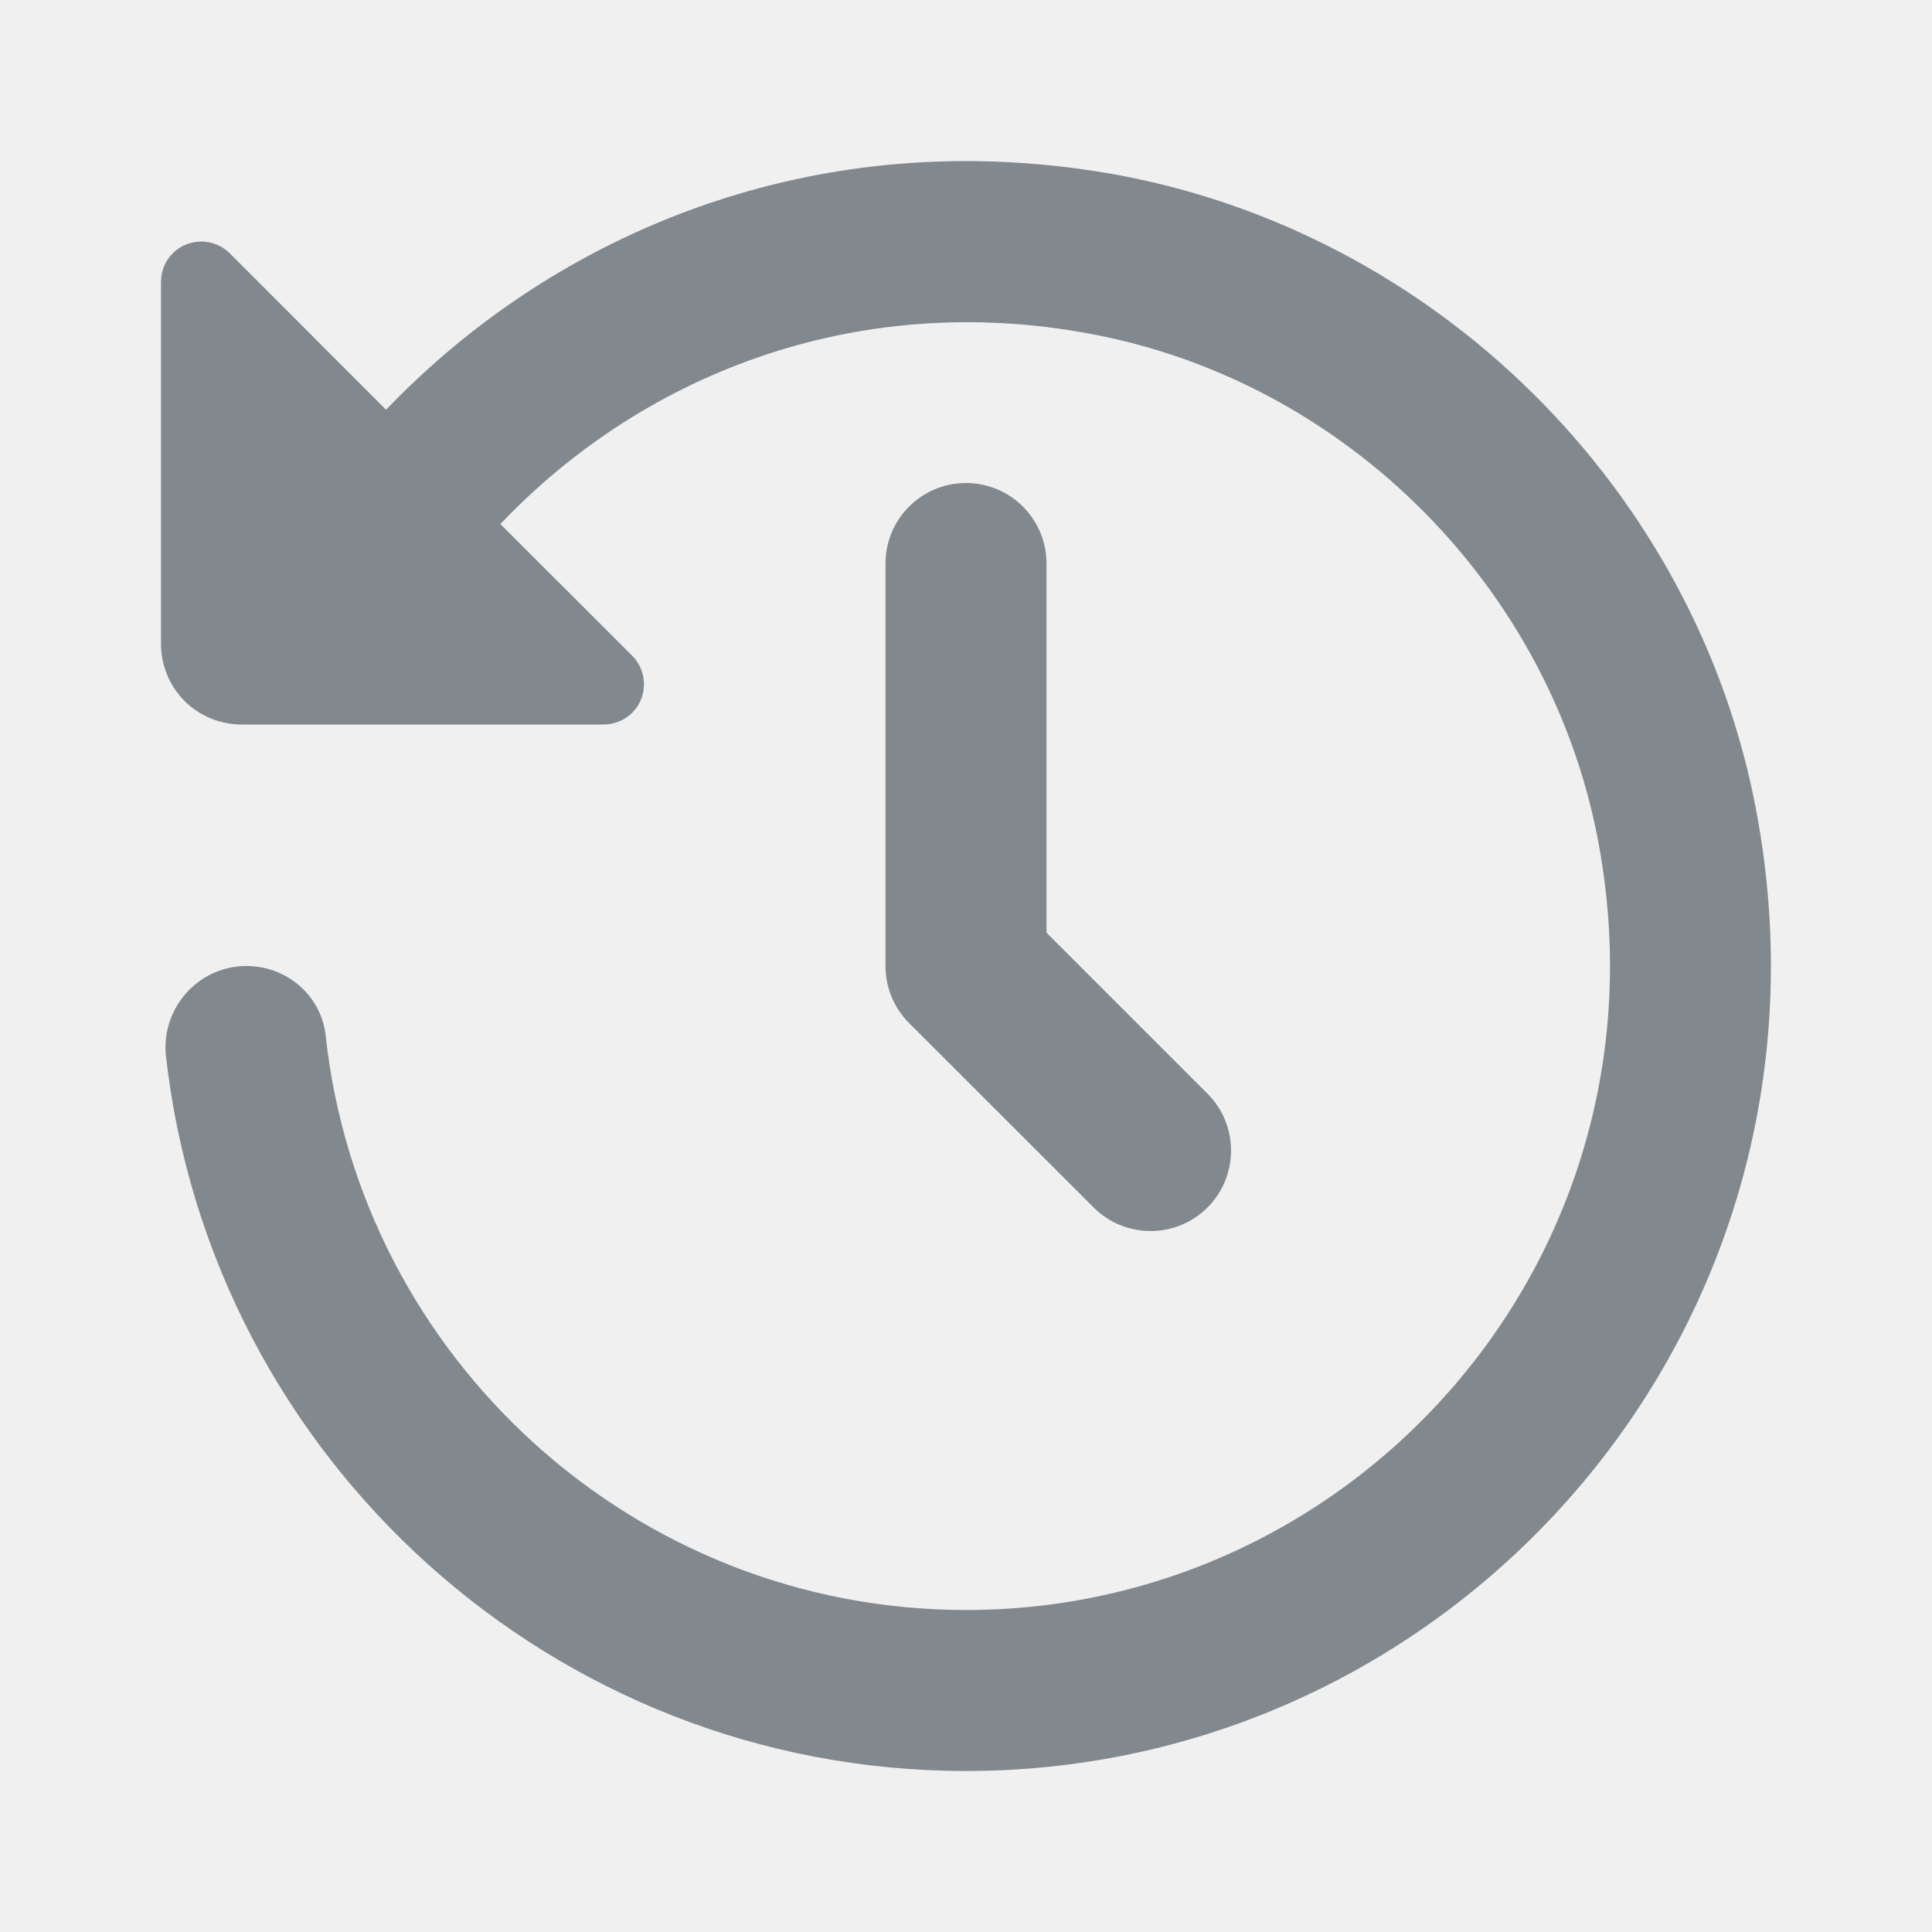
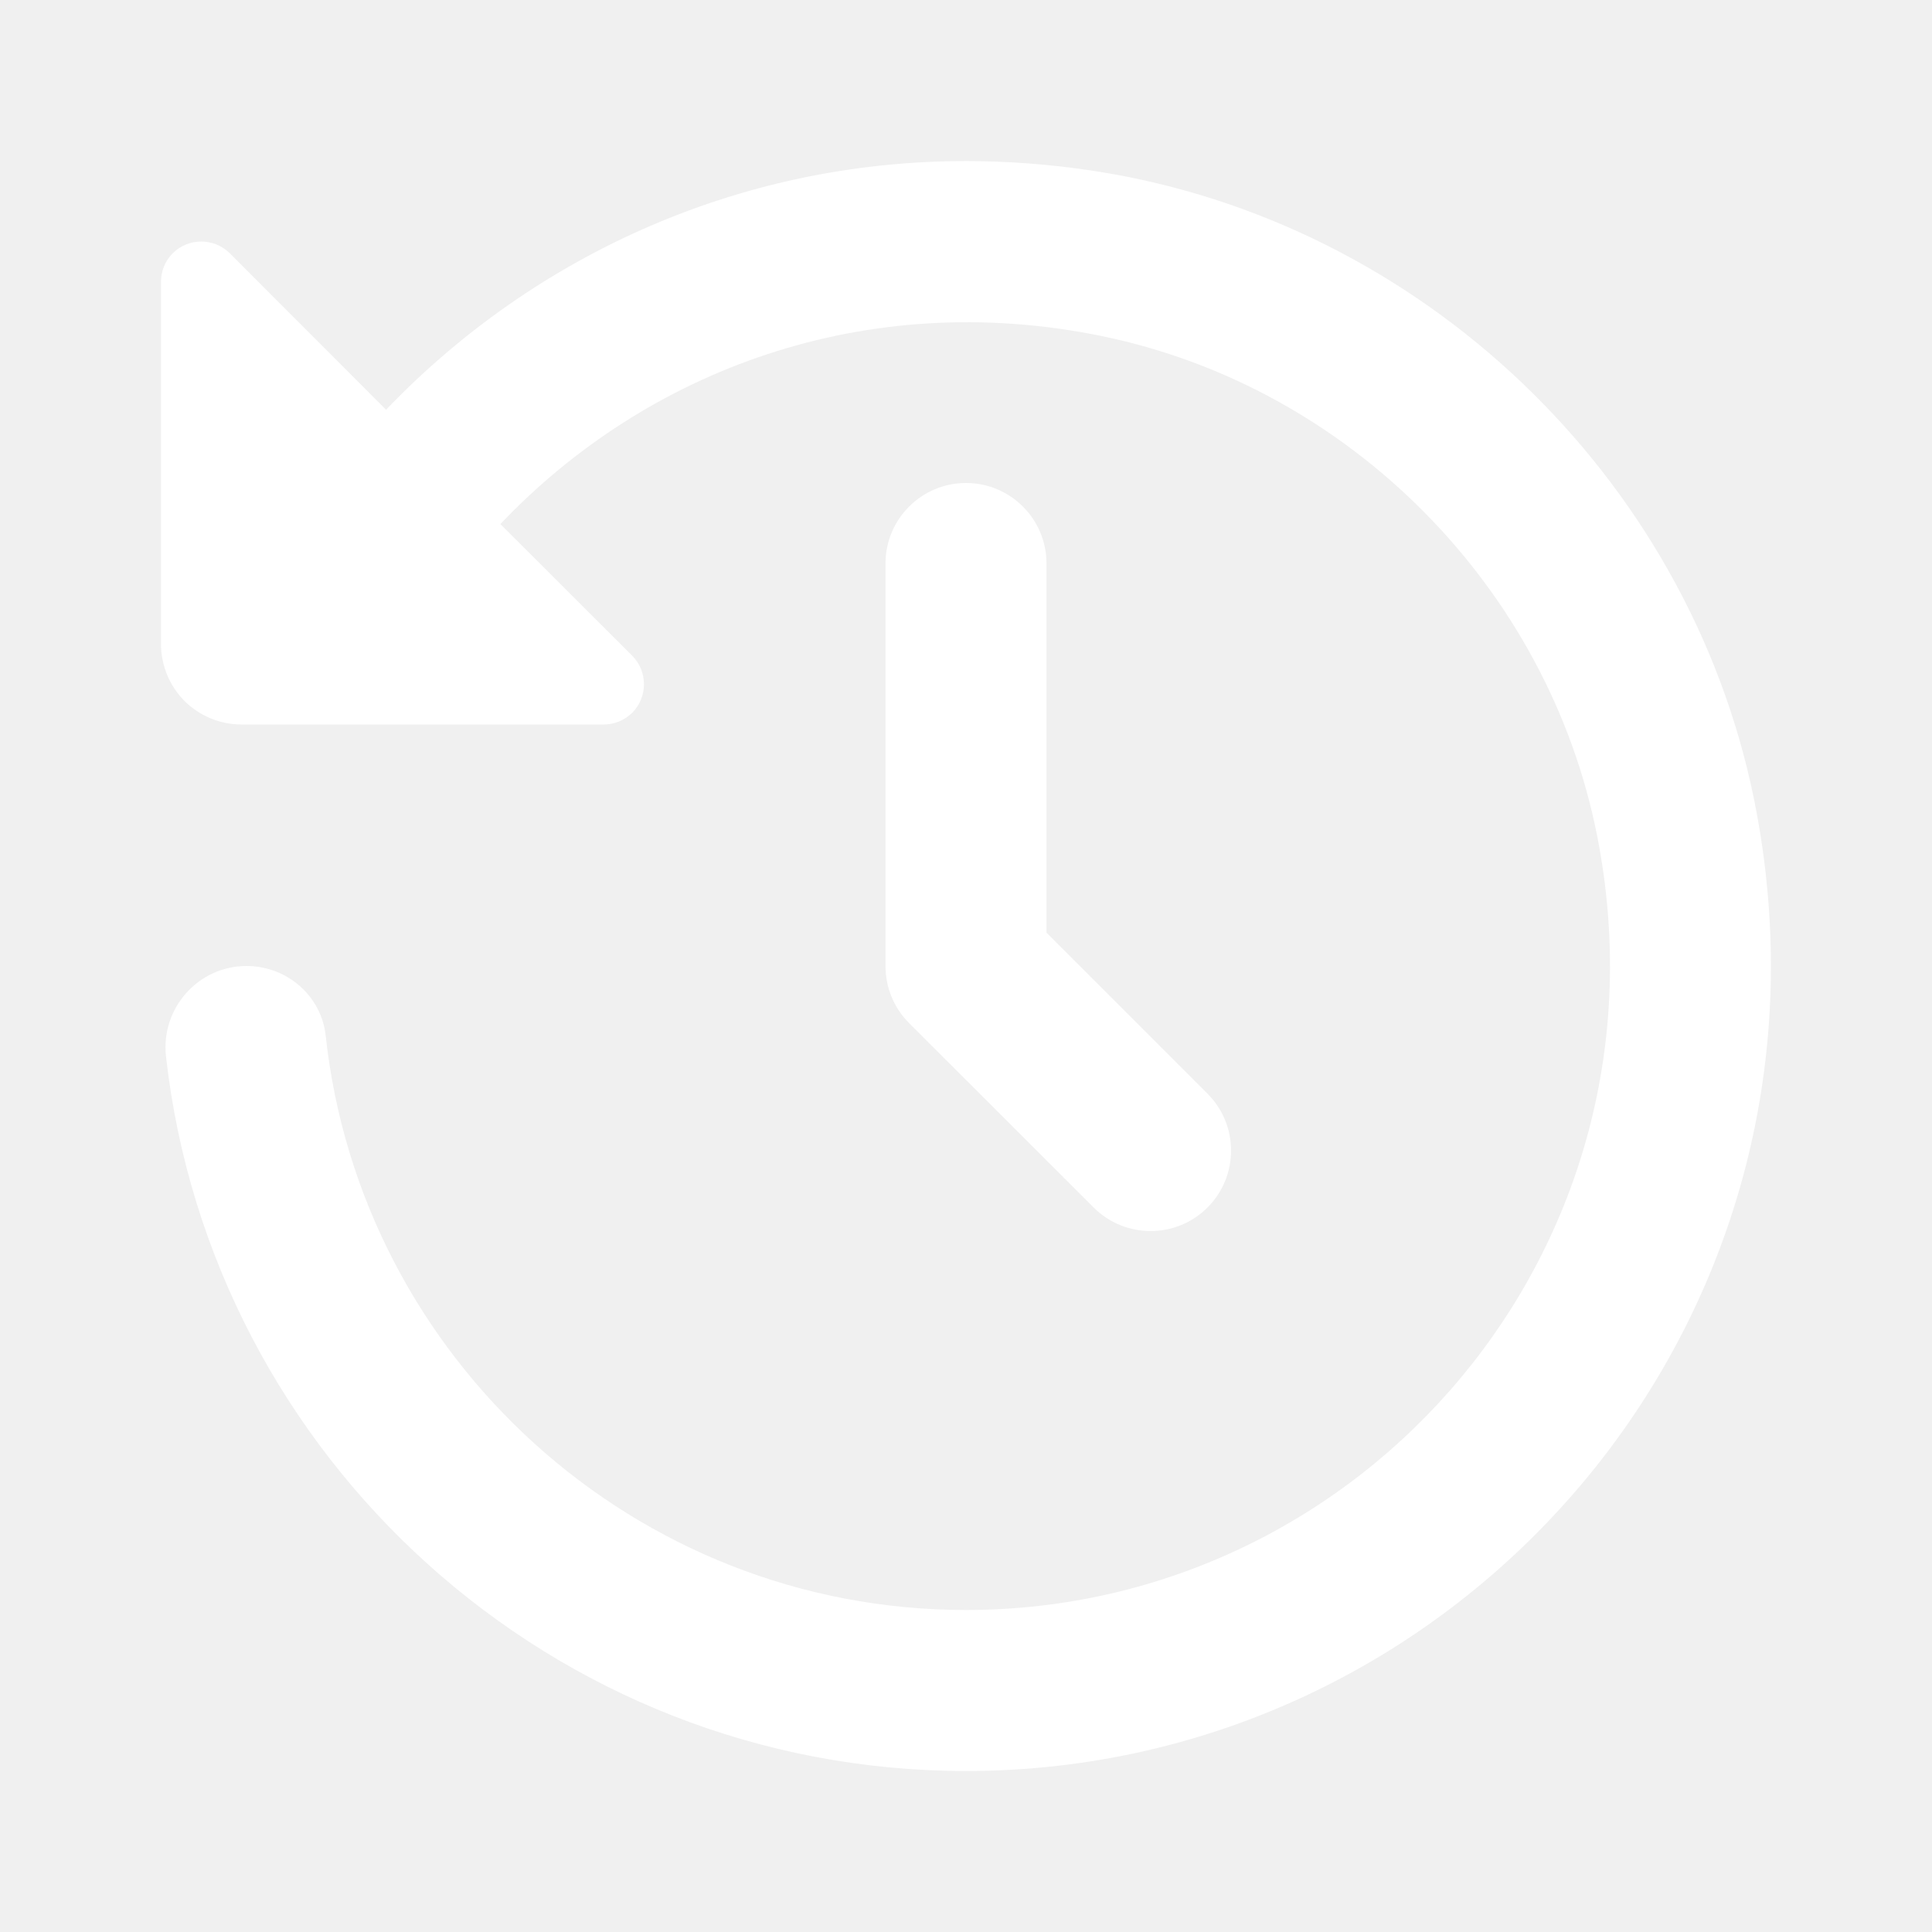
<svg xmlns="http://www.w3.org/2000/svg" width="12" height="12" viewBox="0 0 12 12" fill="none">
-   <path d="M6.076 1.001C4.63 0.979 3.324 1.578 2.398 2.545L1.427 1.573C1.329 1.476 1.171 1.476 1.073 1.573C1.024 1.622 1 1.686 1 1.75V4C1 4.133 1.053 4.26 1.146 4.354C1.24 4.447 1.367 4.5 1.5 4.5H3.75C3.814 4.5 3.878 4.475 3.927 4.427C4.024 4.329 4.024 4.171 3.927 4.073L3.108 3.255C4.014 2.301 5.376 1.785 6.846 2.088C8.383 2.405 9.616 3.65 9.92 5.191C10.425 7.75 8.47 10 6 10C3.941 10 2.24 8.435 2.023 6.433C1.996 6.184 1.781 6 1.531 6C1.231 6 0.998 6.263 1.031 6.561C1.311 9.055 3.433 11 6 11C9.068 11 11.5 8.222 10.911 5.049C10.539 3.037 8.909 1.43 6.894 1.078C6.617 1.03 6.344 1.005 6.076 1.001ZM6 3C5.724 3 5.5 3.224 5.5 3.5V6C5.5 6.133 5.552 6.26 5.646 6.354L6.793 7.5C6.988 7.695 7.305 7.695 7.5 7.5C7.695 7.305 7.695 6.988 7.5 6.793L6.5 5.793V3.5C6.5 3.224 6.276 3 6 3Z" fill="#82898E" />
+   <path d="M6.076 1.001C4.63 0.979 3.324 1.578 2.398 2.545L1.427 1.573C1.329 1.476 1.171 1.476 1.073 1.573C1.024 1.622 1 1.686 1 1.75V4C1 4.133 1.053 4.26 1.146 4.354C1.24 4.447 1.367 4.5 1.5 4.5H3.75C3.814 4.5 3.878 4.475 3.927 4.427C4.024 4.329 4.024 4.171 3.927 4.073L3.108 3.255C4.014 2.301 5.376 1.785 6.846 2.088C8.383 2.405 9.616 3.65 9.92 5.191C10.425 7.75 8.47 10 6 10C3.941 10 2.24 8.435 2.023 6.433C1.996 6.184 1.781 6 1.531 6C1.231 6 0.998 6.263 1.031 6.561C1.311 9.055 3.433 11 6 11C9.068 11 11.5 8.222 10.911 5.049C10.539 3.037 8.909 1.43 6.894 1.078C6.617 1.03 6.344 1.005 6.076 1.001ZM6 3C5.724 3 5.5 3.224 5.5 3.5V6C5.5 6.133 5.552 6.26 5.646 6.354L6.793 7.5C6.988 7.695 7.305 7.695 7.5 7.5C7.695 7.305 7.695 6.988 7.5 6.793L6.5 5.793V3.5C6.5 3.224 6.276 3 6 3Z" fill="white" />
</svg>
